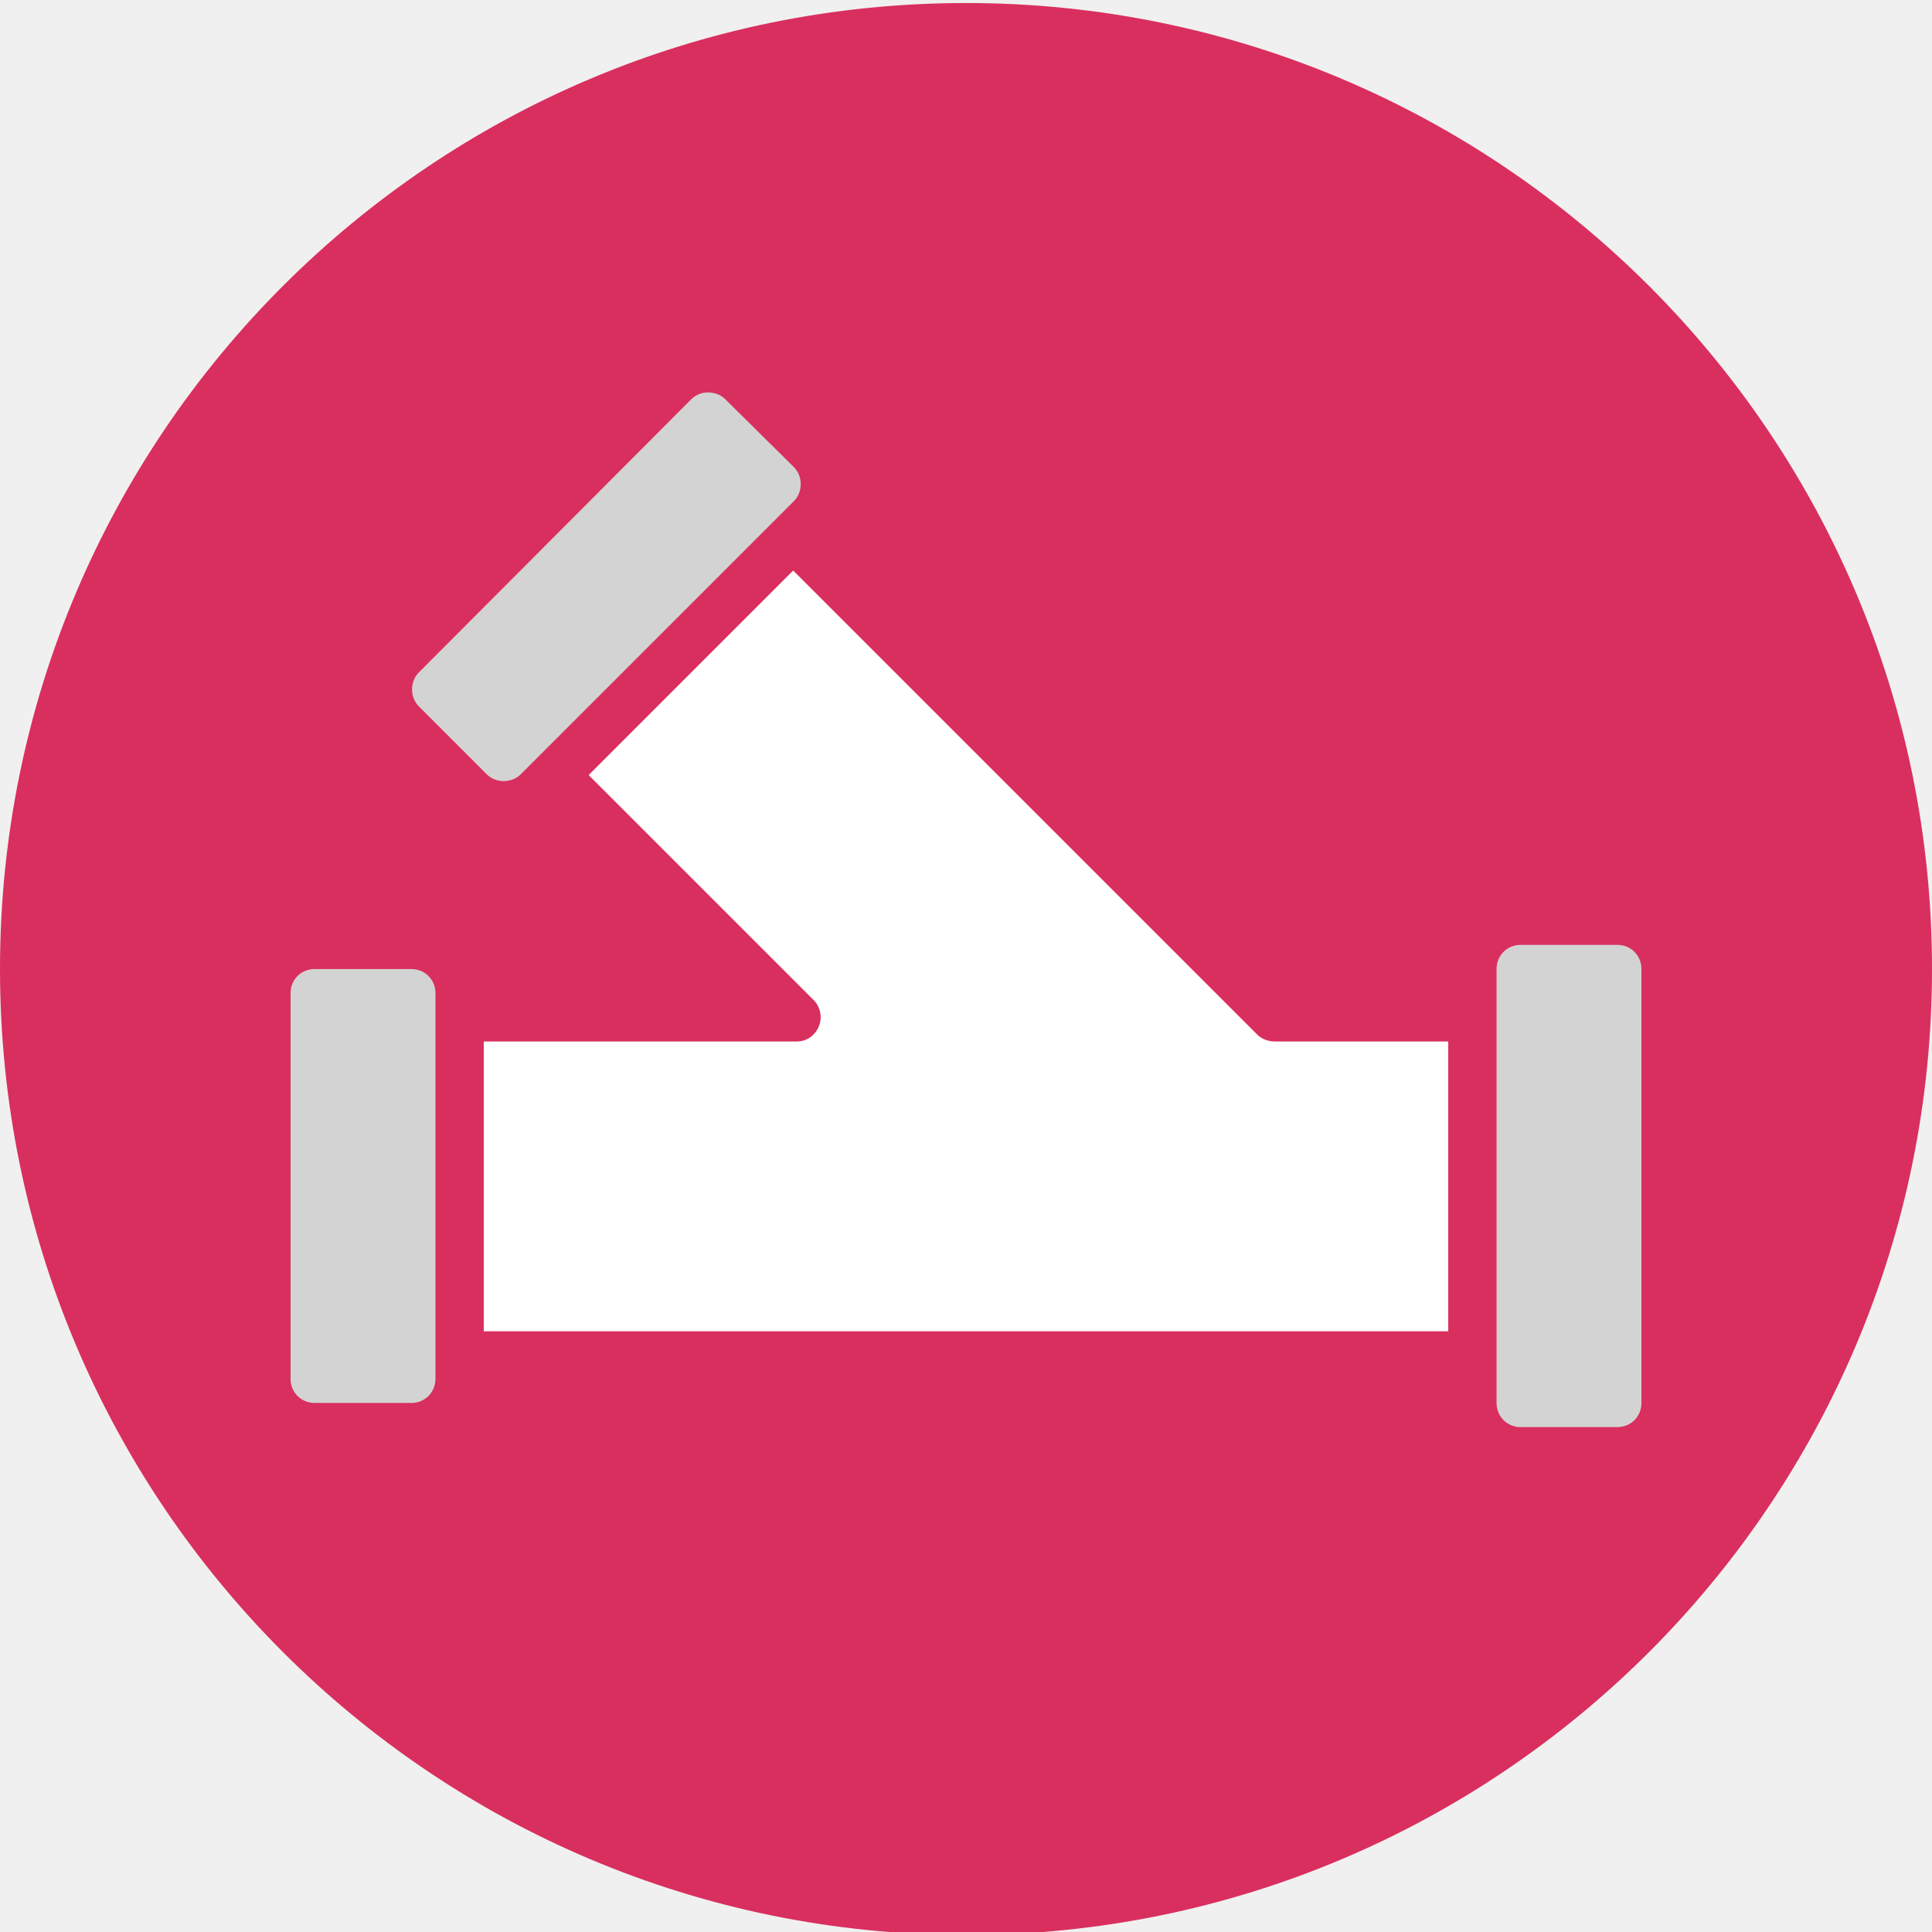
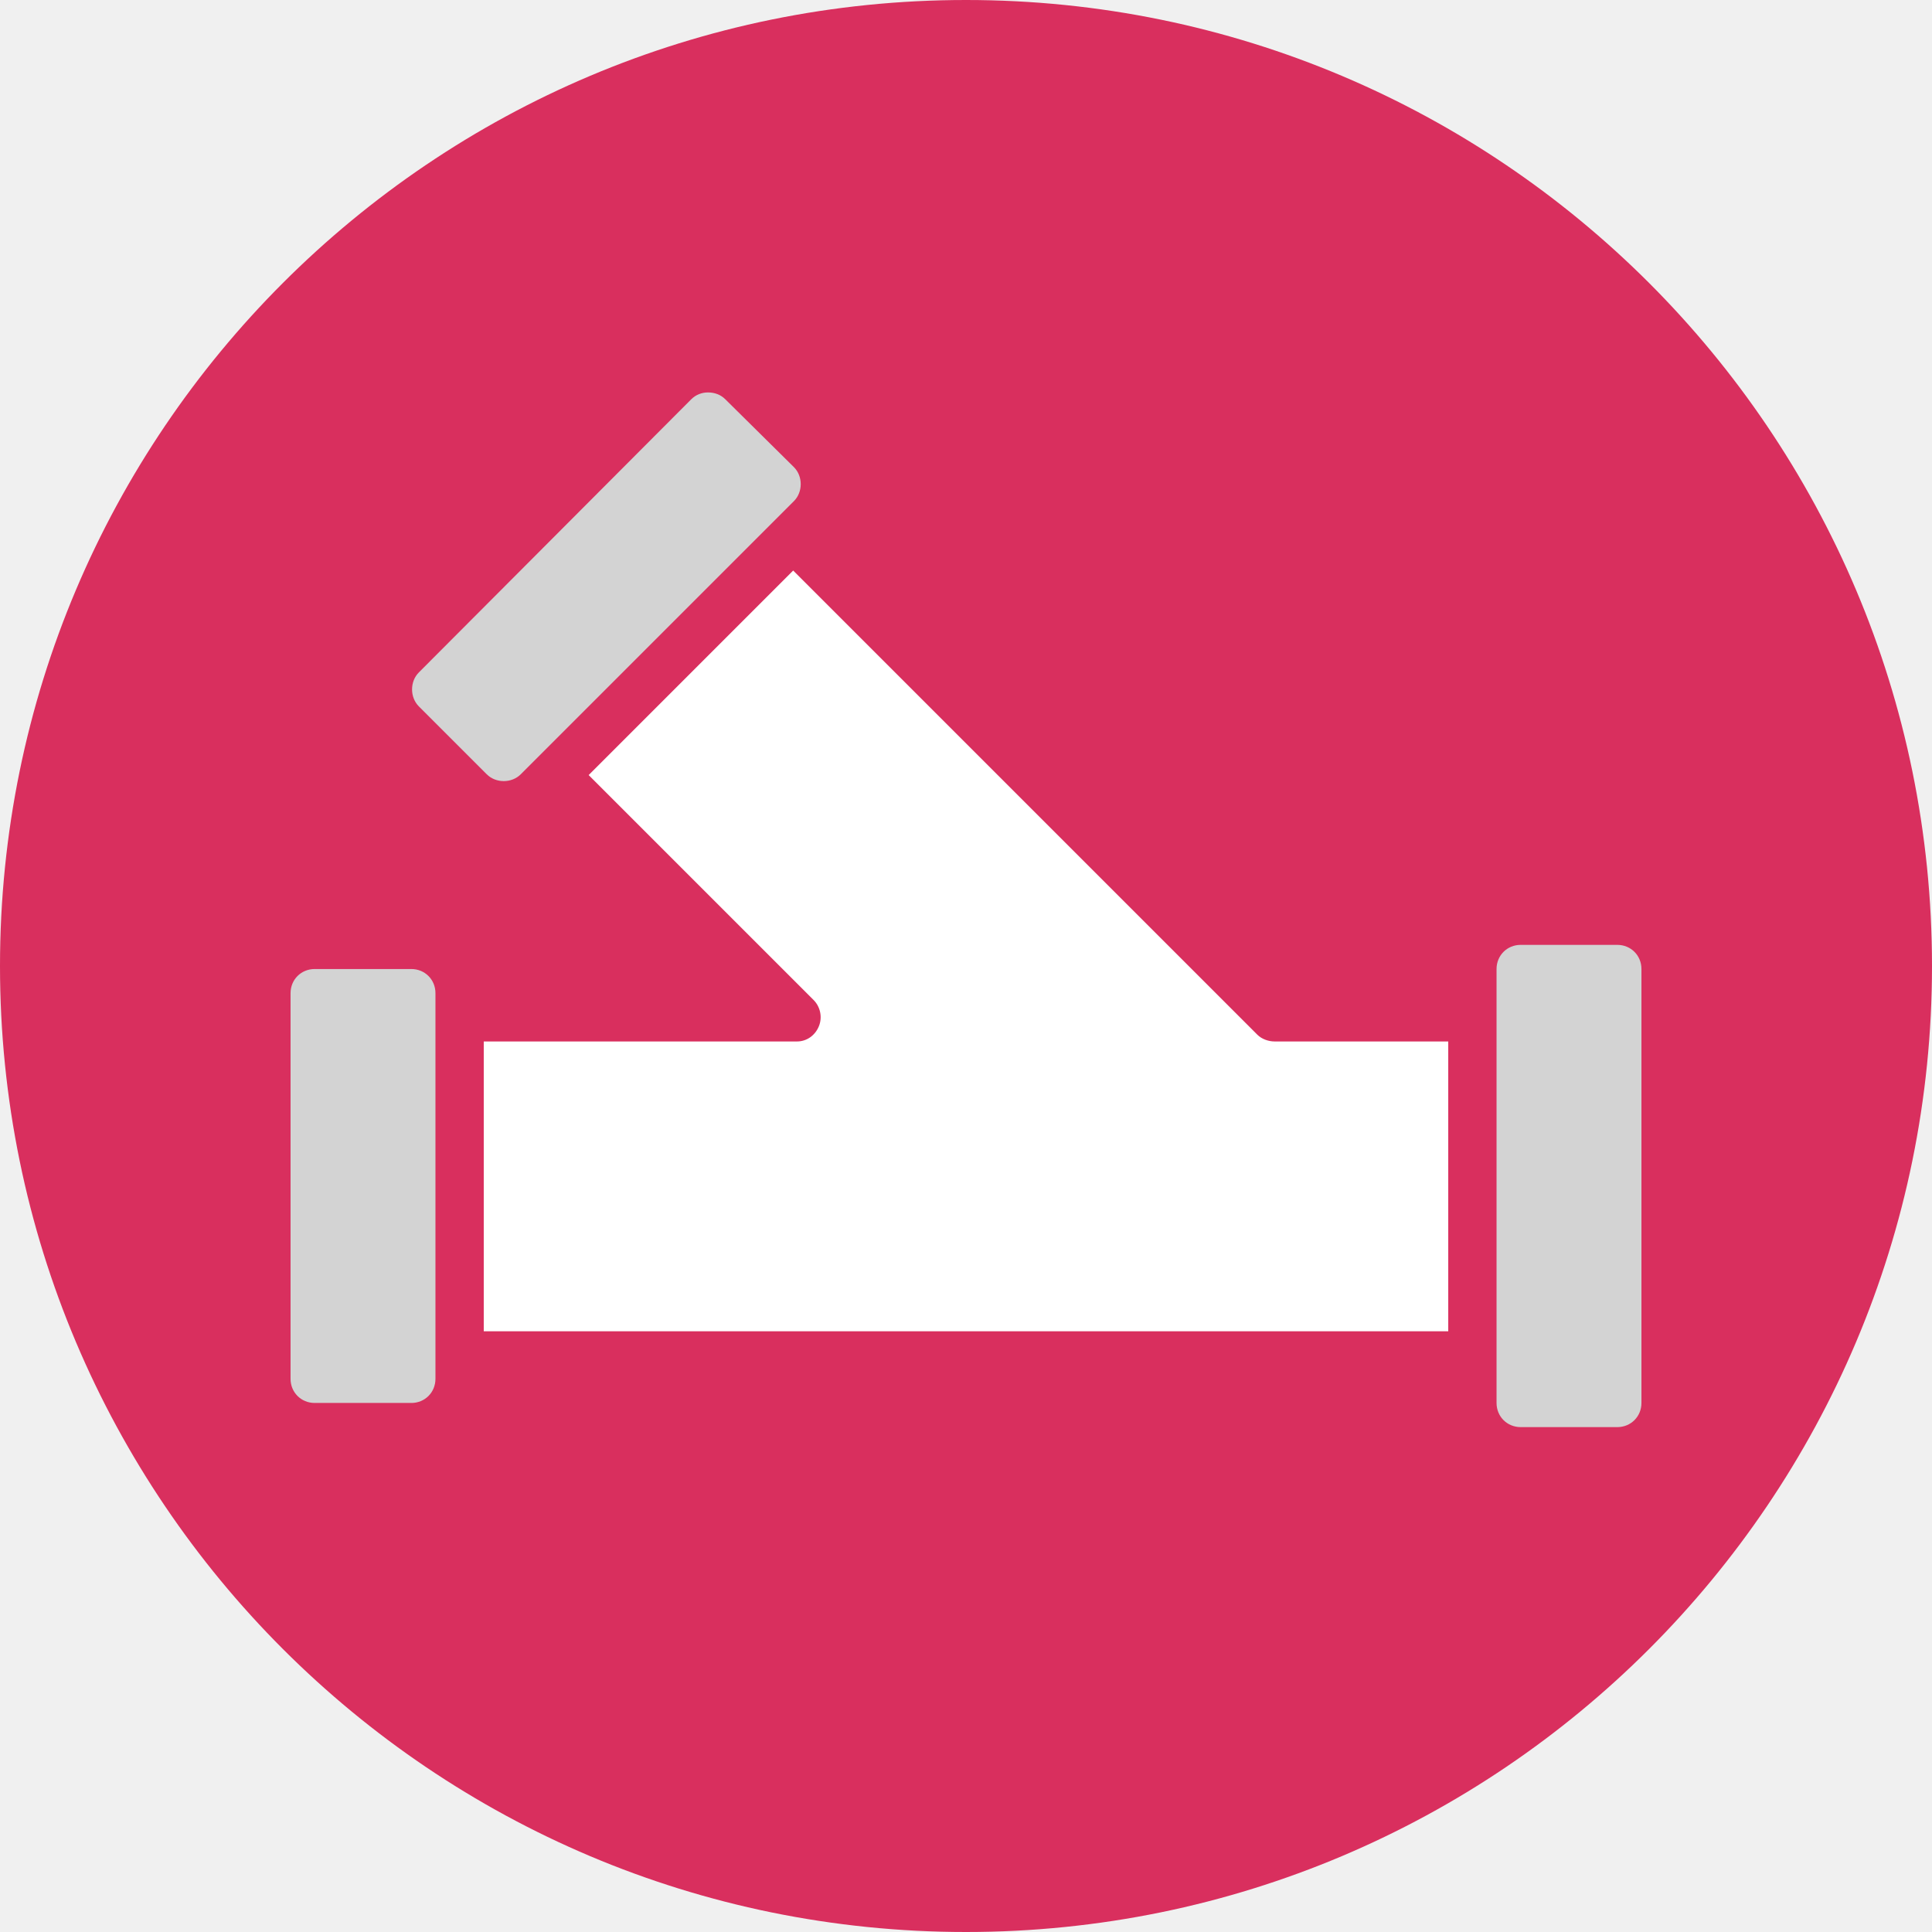
<svg xmlns="http://www.w3.org/2000/svg" version="1.1" id="Layer_1" x="0px" y="0px" viewBox="0 0 256 256" style="enable-background:new 0 0 256 256;" xml:space="preserve">
  <style type="text/css">
	.st0{fill:#D92F5E;}
	.st1{fill:#D3D3D3;}
	.st2{fill:#FFFFFF;}
</style>
-   <circle class="st0" cx="128" cy="128.4" r="128" />
+   <circle class="st0" cx="128" cy="128" r="128" />
  <g>
    <path class="st1" d="M41.7,128.4h12.8c1.8,0,3.2,1.4,3.2,3.2v51.1c0,1.8-1.4,3.2-3.2,3.2H41.7c-1.8,0-3.2-1.4-3.2-3.2v-51.1   C38.5,129.8,39.9,128.4,41.7,128.4z" />
    <path class="st1" d="M96.1,52.9c-0.6-0.6-1.4-0.9-2.3-0.9c-0.8,0-1.6,0.3-2.2,0.9L55.5,89.1c-1.2,1.2-1.2,3.3,0,4.5l9,9   c1.2,1.2,3.3,1.2,4.5,0l36.2-36.2c1.2-1.2,1.2-3.3,0-4.5L96.1,52.9z" />
    <path class="st1" d="M201.5,125.2h12.8c1.8,0,3.2,1.4,3.2,3.2v57.5c0,1.8-1.4,3.2-3.2,3.2h-12.8c-1.8,0-3.2-1.4-3.2-3.2v-57.5   C198.3,126.6,199.7,125.2,201.5,125.2z" />
  </g>
  <path class="st2" d="M191.9,138h-23c-0.8,0-1.7-0.3-2.3-0.9l-61.5-61.5L78,102.7l29.8,29.8c0.9,0.9,1.2,2.3,0.7,3.5  c-0.5,1.2-1.6,2-2.9,2H64.1v38.4h127.8V138z" />
</svg>
